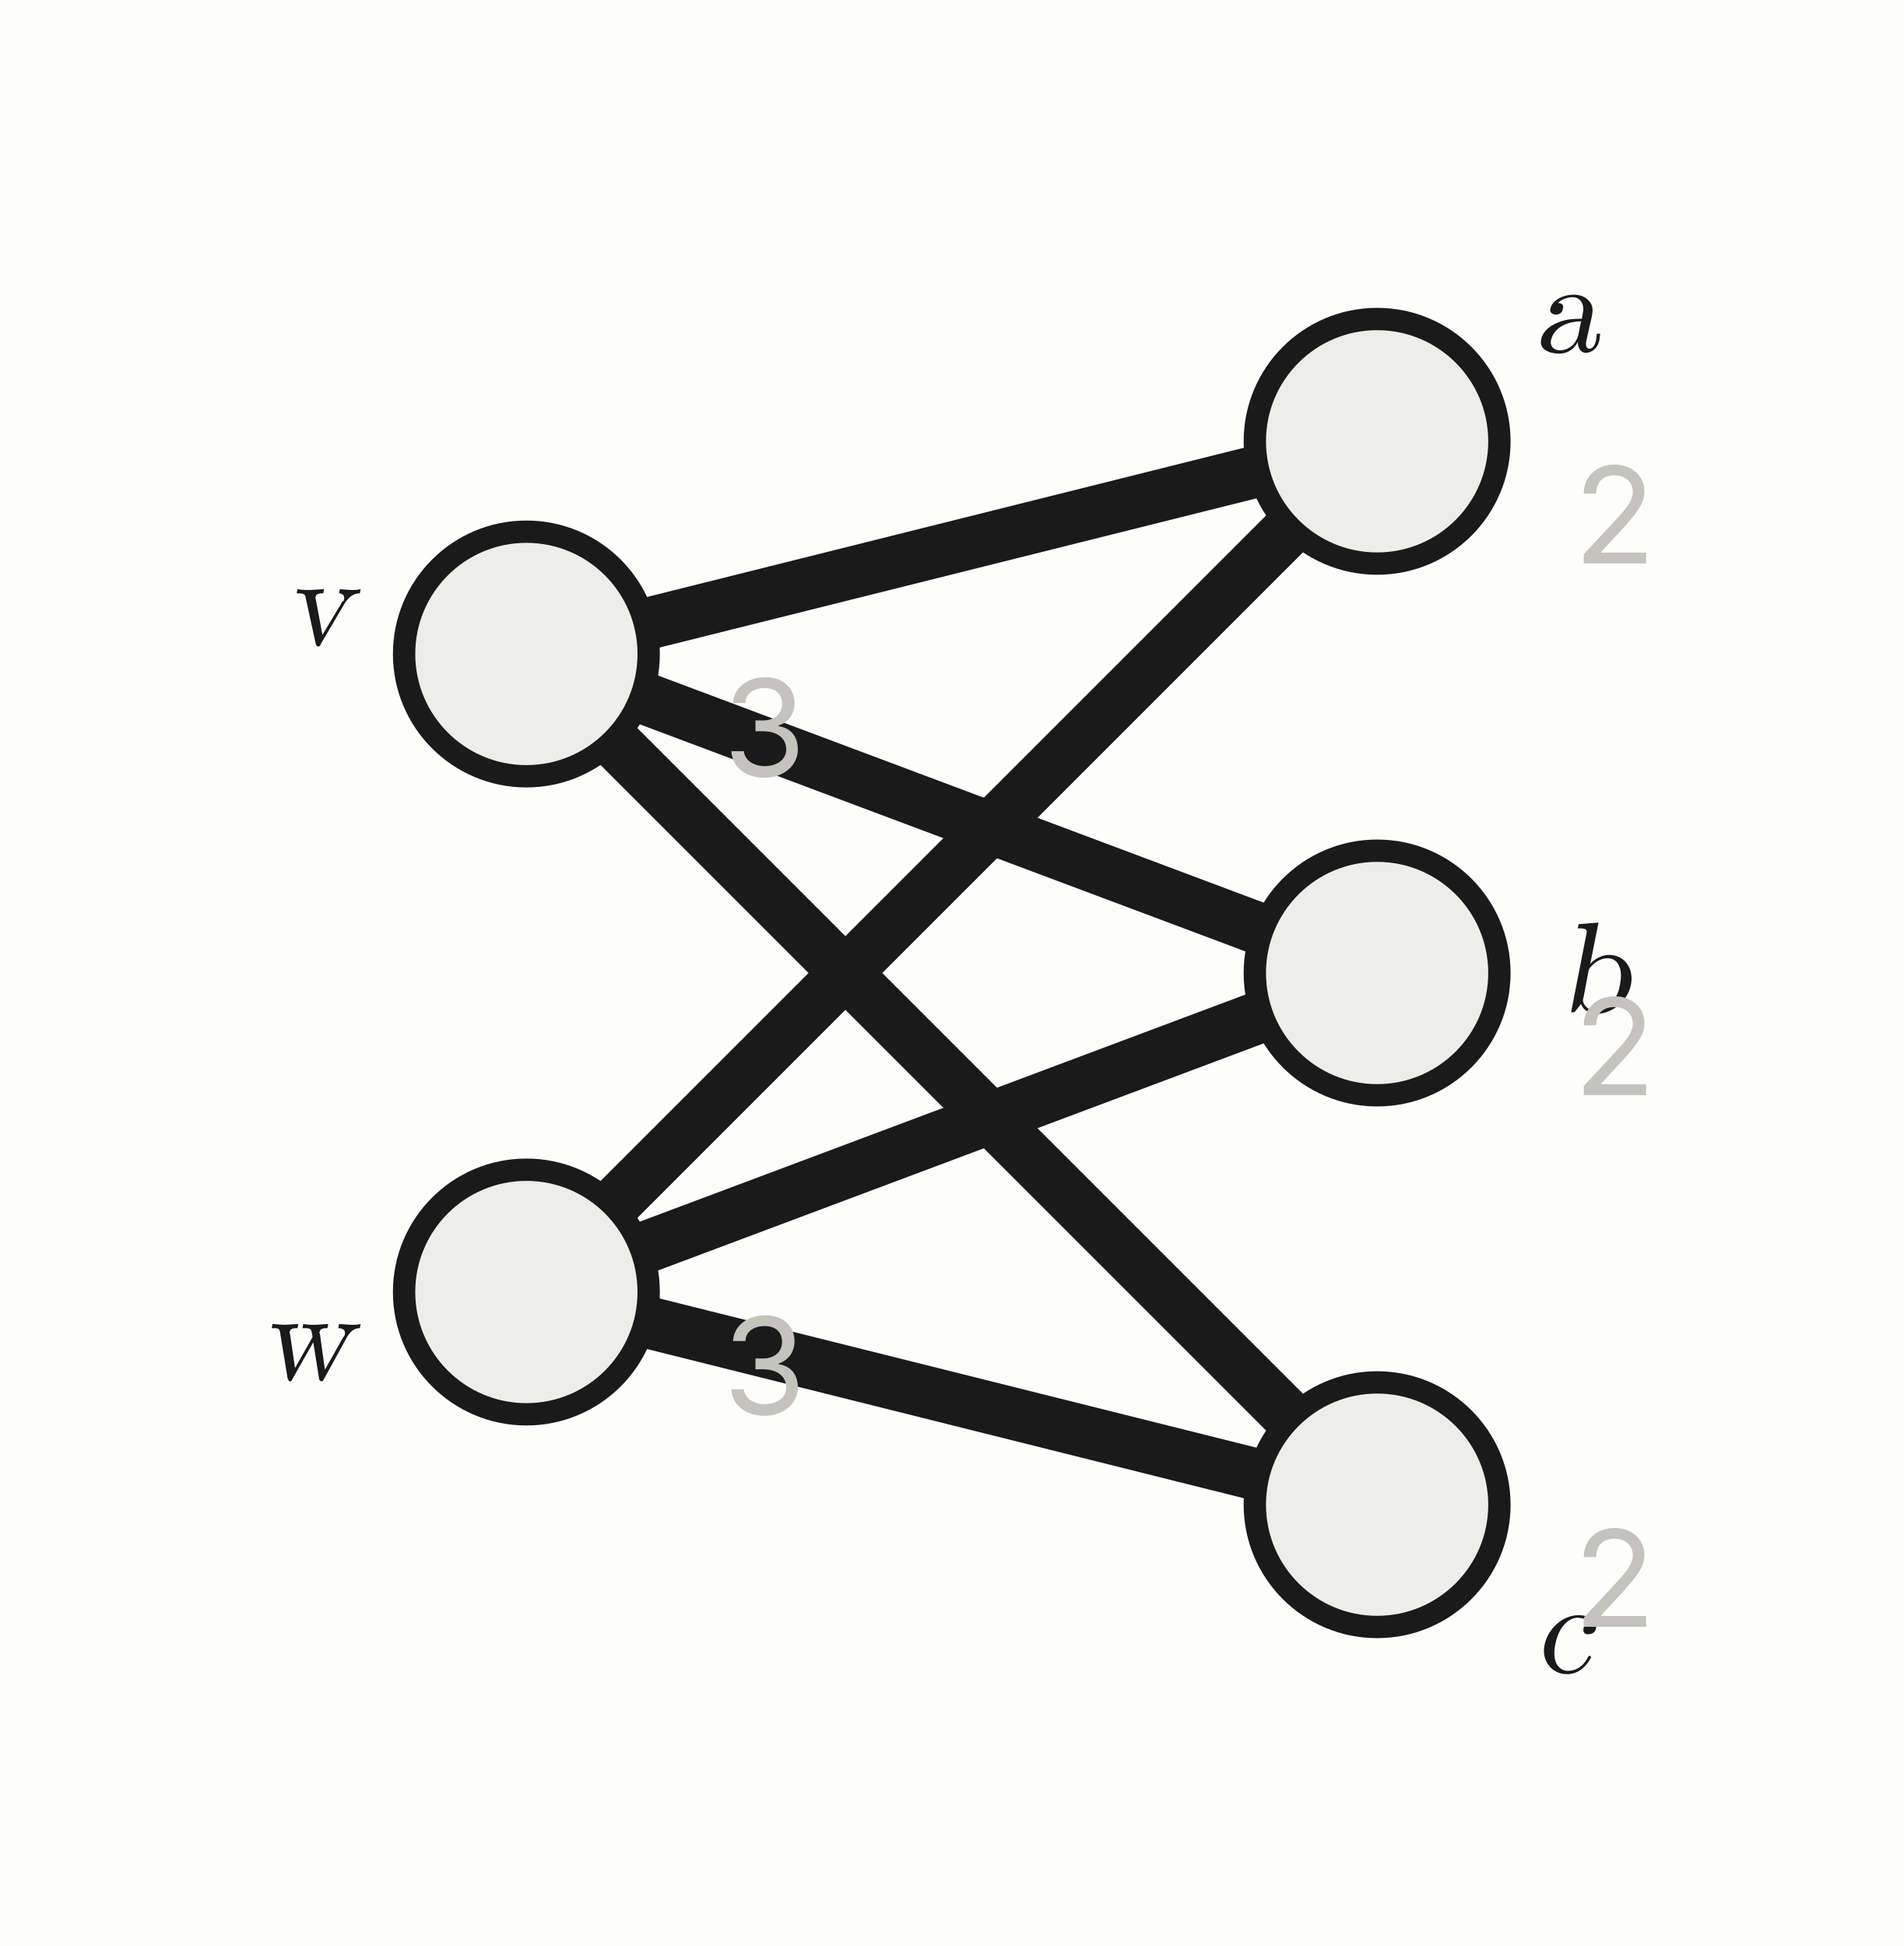
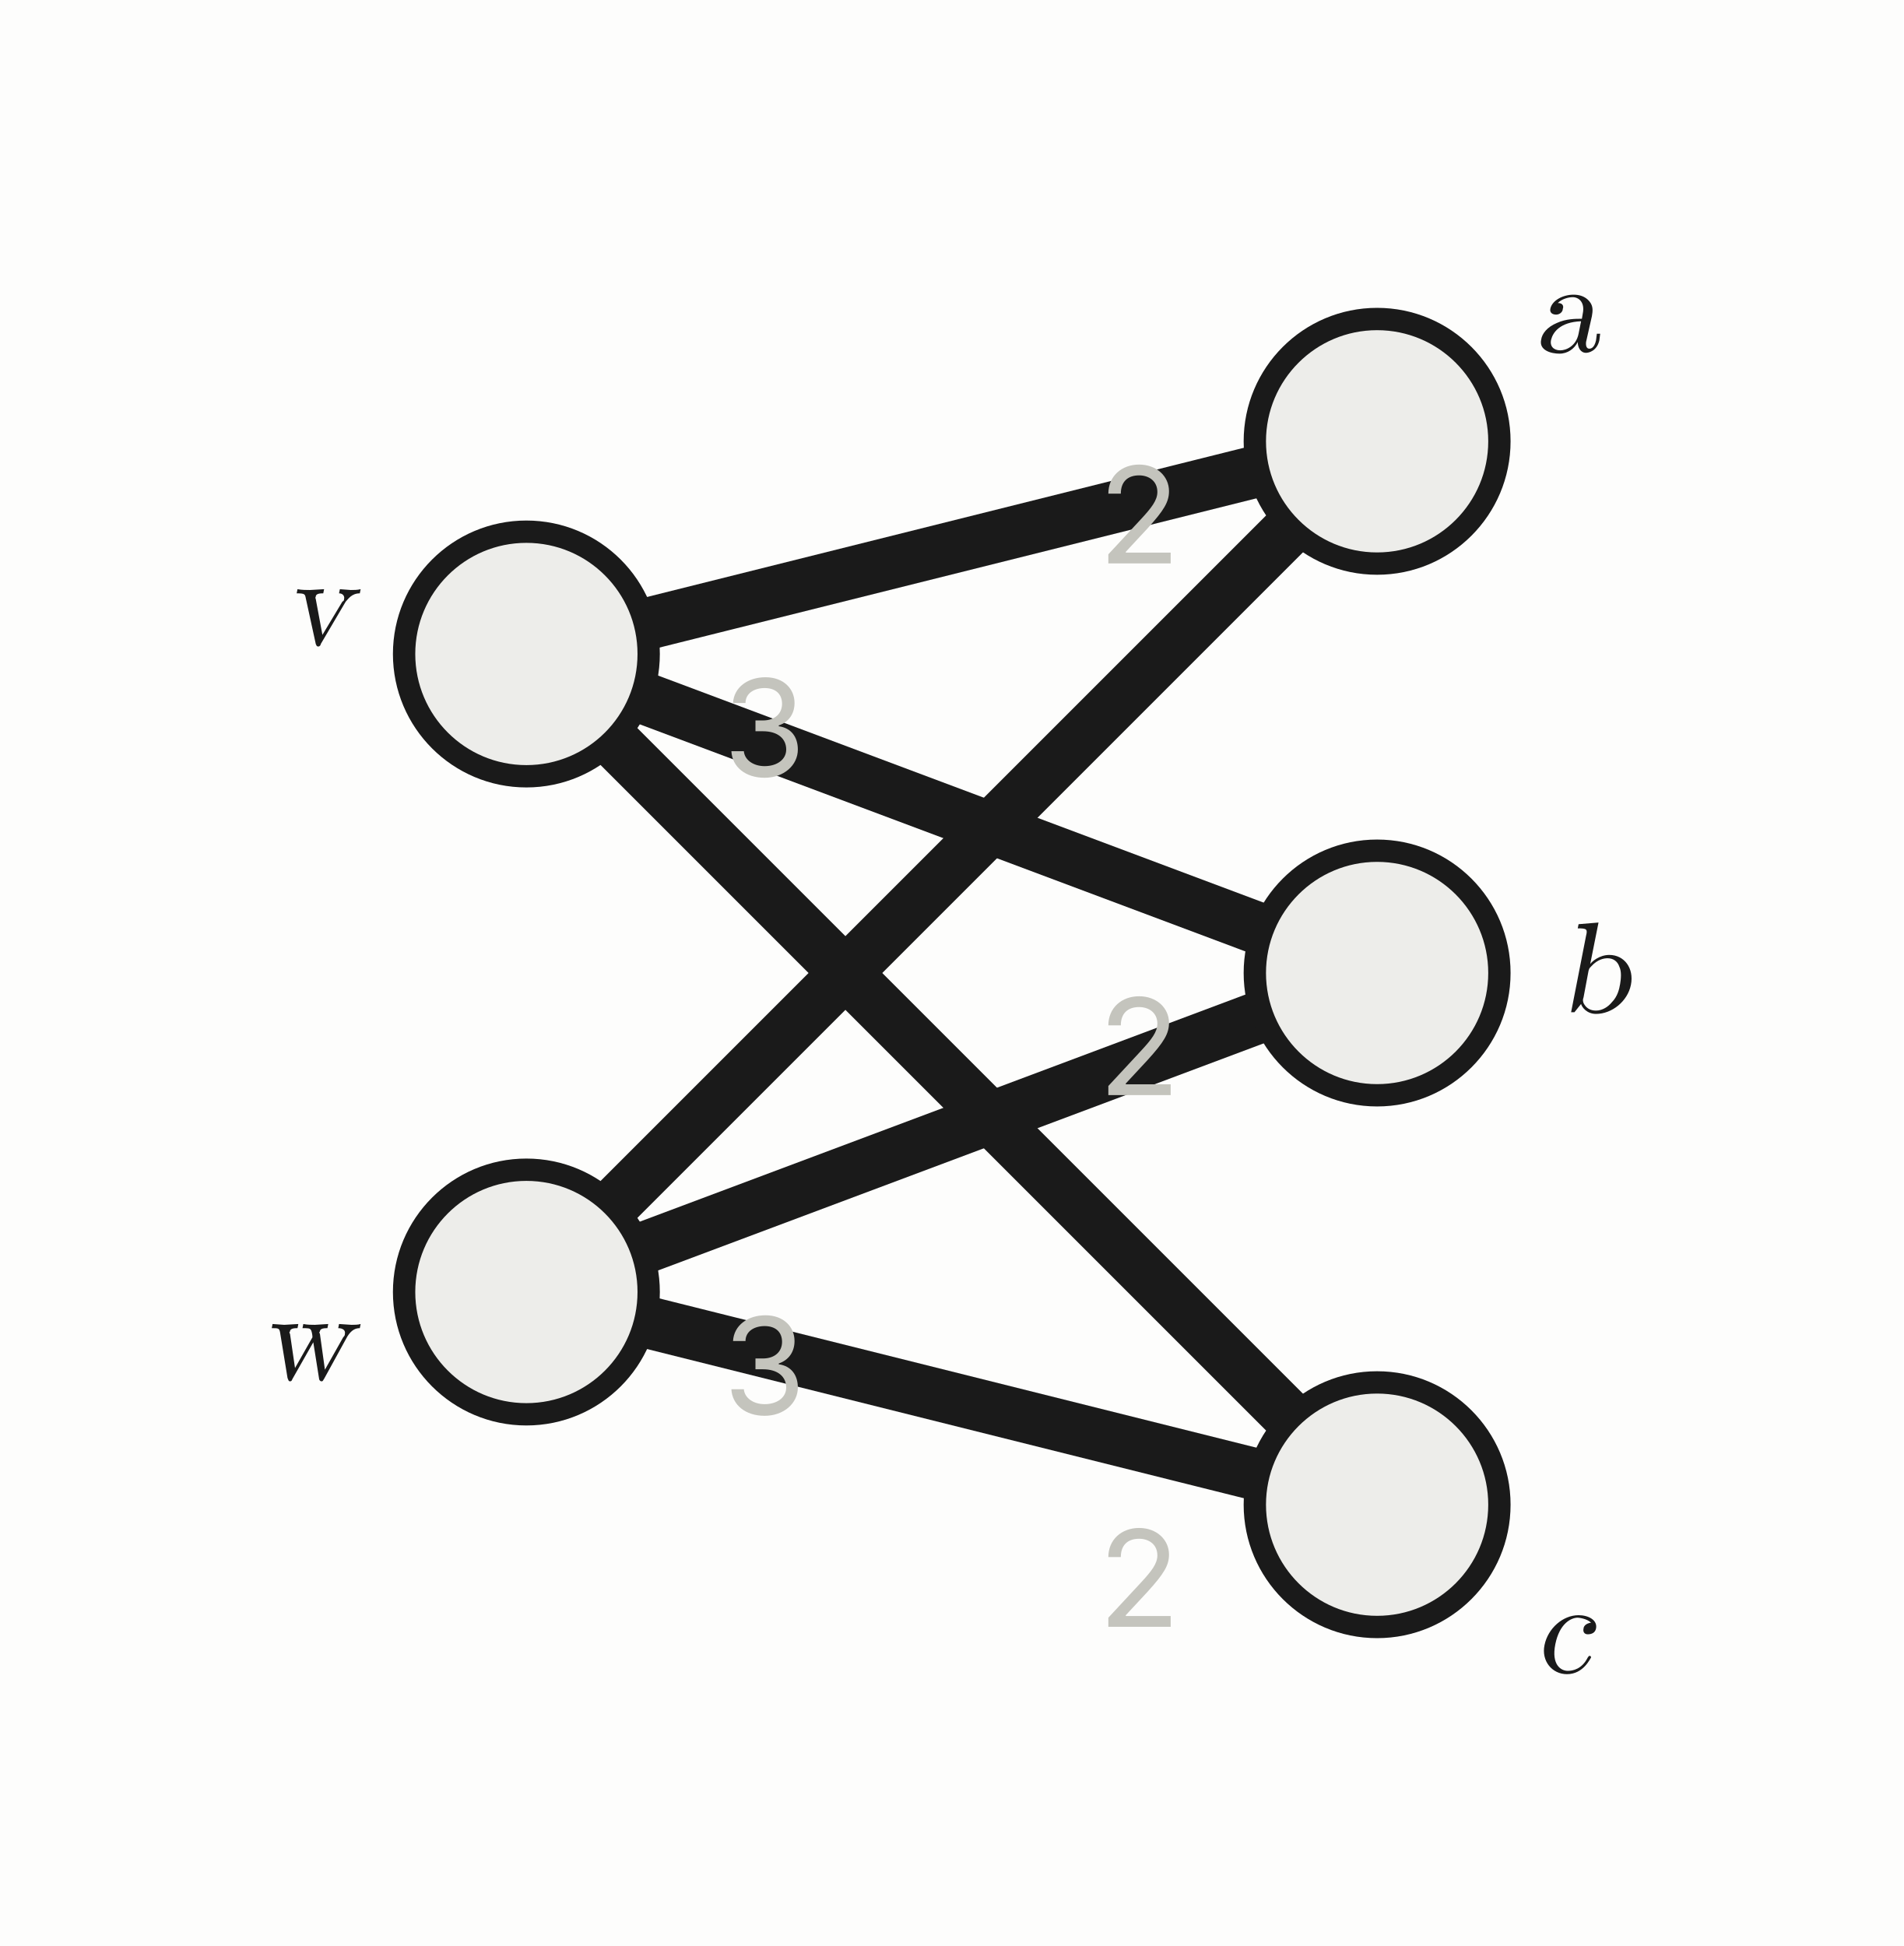
<svg xmlns="http://www.w3.org/2000/svg" viewBox="-17.9 -18.3 35.8 36.6">
  <rect fill="#FDFDFC" height="36.6" width="35.8" x="-17.9" y="-18.3" />
  <defs>
    <pattern height="8" id="cv-pat-1" patternUnits="userSpaceOnUse" width="8">
      <rect fill="#0072B2" height="8" width="8" />
    </pattern>
    <pattern height="8" id="cv-pat-2" patternUnits="userSpaceOnUse" width="8">
      <rect fill="#9ED9F5" height="8" width="8" />
      <line stroke="#3E8BB5" stroke-width="1.2" x1="0" x2="8" y1="8" y2="0" />
      <line stroke="#3E8BB5" stroke-width="1.2" x1="-1" x2="1" y1="1" y2="-1" />
      <line stroke="#3E8BB5" stroke-width="1.2" x1="7" x2="9" y1="9" y2="7" />
    </pattern>
    <pattern height="8" id="cv-pat-3" patternUnits="userSpaceOnUse" width="8">
      <rect fill="#D55E00" height="8" width="8" />
      <line stroke="#8A3D00" stroke-width="1.2" x1="0" x2="8" y1="0" y2="8" />
      <line stroke="#8A3D00" stroke-width="1.2" x1="-1" x2="1" y1="7" y2="9" />
      <line stroke="#8A3D00" stroke-width="1.2" x1="7" x2="9" y1="-1" y2="1" />
    </pattern>
    <pattern height="8" id="cv-pat-4" patternUnits="userSpaceOnUse" width="8">
      <rect fill="#009E73" height="8" width="8" />
      <circle cx="4" cy="4" fill="#006147" r="1.4" />
    </pattern>
    <pattern height="8" id="cv-pat-5" patternUnits="userSpaceOnUse" width="8">
      <rect fill="#E69F00" height="8" width="8" />
      <line stroke="#9A6B00" stroke-width="1.2" x1="0" x2="8" y1="4" y2="4" />
      <line stroke="#9A6B00" stroke-width="1.2" x1="4" x2="4" y1="0" y2="8" />
    </pattern>
    <pattern height="8" id="cv-pat-6" patternUnits="userSpaceOnUse" width="8">
      <rect fill="#CC79A7" height="8" width="8" />
      <line stroke="#8A4E70" stroke-width="1.2" x1="0" x2="8" y1="4" y2="4" />
    </pattern>
    <pattern height="8" id="cv-pat-7" patternUnits="userSpaceOnUse" width="8">
      <rect fill="#F0E442" height="8" width="8" />
      <line stroke="#9C9400" stroke-width="1.2" x1="4" x2="4" y1="0" y2="8" />
    </pattern>
    <pattern height="8" id="cv-pat-8" patternUnits="userSpaceOnUse" width="8">
      <rect fill="#3A3A3A" height="8" width="8" />
      <line stroke="#000000" stroke-width="1.2" x1="0" x2="8" y1="0" y2="8" />
      <line stroke="#000000" stroke-width="1.2" x1="0" x2="8" y1="8" y2="0" />
    </pattern>
  </defs>
  <g class="cv-edge-labels" />
  <g class="cv-edges">
    <path d="M-8 -6L8 -10" fill="none" stroke="#1A1A1A" stroke-linecap="round" stroke-width="0.98" />
    <path d="M-8 -6L8 -10" fill="none" stroke="#1A1A1A" stroke-linecap="round" stroke-width="0.42" />
    <path d="M-8 -6L8 0" fill="none" stroke="#1A1A1A" stroke-linecap="round" stroke-width="0.98" />
    <path d="M-8 -6L8 0" fill="none" stroke="#1A1A1A" stroke-linecap="round" stroke-width="0.42" />
    <path d="M-8 -6L8 10" fill="none" stroke="#1A1A1A" stroke-linecap="round" stroke-width="0.98" />
    <path d="M-8 -6L8 10" fill="none" stroke="#1A1A1A" stroke-linecap="round" stroke-width="0.42" />
    <path d="M-8 6L8 -10" fill="none" stroke="#1A1A1A" stroke-linecap="round" stroke-width="0.98" />
    <path d="M-8 6L8 -10" fill="none" stroke="#1A1A1A" stroke-linecap="round" stroke-width="0.42" />
    <path d="M-8 6L8 0" fill="none" stroke="#1A1A1A" stroke-linecap="round" stroke-width="0.98" />
    <path d="M-8 6L8 0" fill="none" stroke="#1A1A1A" stroke-linecap="round" stroke-width="0.42" />
    <path d="M-8 6L8 10" fill="none" stroke="#1A1A1A" stroke-linecap="round" stroke-width="0.98" />
    <path d="M-8 6L8 10" fill="none" stroke="#1A1A1A" stroke-linecap="round" stroke-width="0.42" />
  </g>
  <g class="cv-vertices">
    <circle cx="-8" cy="-6" fill="#EDEDEA" r="2.3" stroke="#1A1A1A" stroke-width="0.42" />
    <text dominant-baseline="central" fill="#1A1A1A" font-family="'KaTeX_Main', 'Latin Modern Math', serif" font-size="2.415" font-style="italic" text-anchor="end" x="-11.28" y="-6.91">v</text>
    <text fill="#C4C4BD" font-family="'Inter', 'Segoe UI', system-ui, sans-serif" font-size="2.53" text-anchor="start" x="-4.3" y="-3.7">3</text>
    <circle cx="8" cy="-10" fill="#EDEDEA" r="2.3" stroke="#1A1A1A" stroke-width="0.42" />
    <text dominant-baseline="auto" fill="#1A1A1A" font-family="'KaTeX_Main', 'Latin Modern Math', serif" font-size="2.415" font-style="italic" text-anchor="start" x="10.96" y="-11.68">a</text>
-     <text fill="#C4C4BD" font-family="'Inter', 'Segoe UI', system-ui, sans-serif" font-size="2.53" text-anchor="start" x="11.7" y="-7.7">2</text>
+     <text fill="#C4C4BD" font-family="'Inter', 'Segoe UI', system-ui, sans-serif" font-size="2.53" text-anchor="end" x="4.3" y="-7.7">2</text>
    <circle cx="8" cy="0" fill="#EDEDEA" r="2.3" stroke="#1A1A1A" stroke-width="0.42" />
    <text dominant-baseline="central" fill="#1A1A1A" font-family="'KaTeX_Main', 'Latin Modern Math', serif" font-size="2.415" font-style="italic" text-anchor="start" x="11.4" y="0">b</text>
-     <text fill="#C4C4BD" font-family="'Inter', 'Segoe UI', system-ui, sans-serif" font-size="2.53" text-anchor="start" x="11.7" y="2.3">2</text>
+     <text fill="#C4C4BD" font-family="'Inter', 'Segoe UI', system-ui, sans-serif" font-size="2.53" text-anchor="end" x="4.3" y="2.3">2</text>
    <circle cx="8" cy="10" fill="#EDEDEA" r="2.3" stroke="#1A1A1A" stroke-width="0.42" />
    <text dominant-baseline="hanging" fill="#1A1A1A" font-family="'KaTeX_Main', 'Latin Modern Math', serif" font-size="2.415" font-style="italic" text-anchor="start" x="10.96" y="11.68">c</text>
-     <text fill="#C4C4BD" font-family="'Inter', 'Segoe UI', system-ui, sans-serif" font-size="2.53" text-anchor="start" x="11.7" y="12.3">2</text>
+     <text fill="#C4C4BD" font-family="'Inter', 'Segoe UI', system-ui, sans-serif" font-size="2.53" text-anchor="end" x="4.3" y="12.3">2</text>
    <circle cx="-8" cy="6" fill="#EDEDEA" r="2.3" stroke="#1A1A1A" stroke-width="0.42" />
    <text dominant-baseline="central" fill="#1A1A1A" font-family="'KaTeX_Main', 'Latin Modern Math', serif" font-size="2.415" font-style="italic" text-anchor="end" x="-11.28" y="6.91">w</text>
    <text fill="#C4C4BD" font-family="'Inter', 'Segoe UI', system-ui, sans-serif" font-size="2.53" text-anchor="start" x="-4.3" y="8.3">3</text>
  </g>
</svg>
